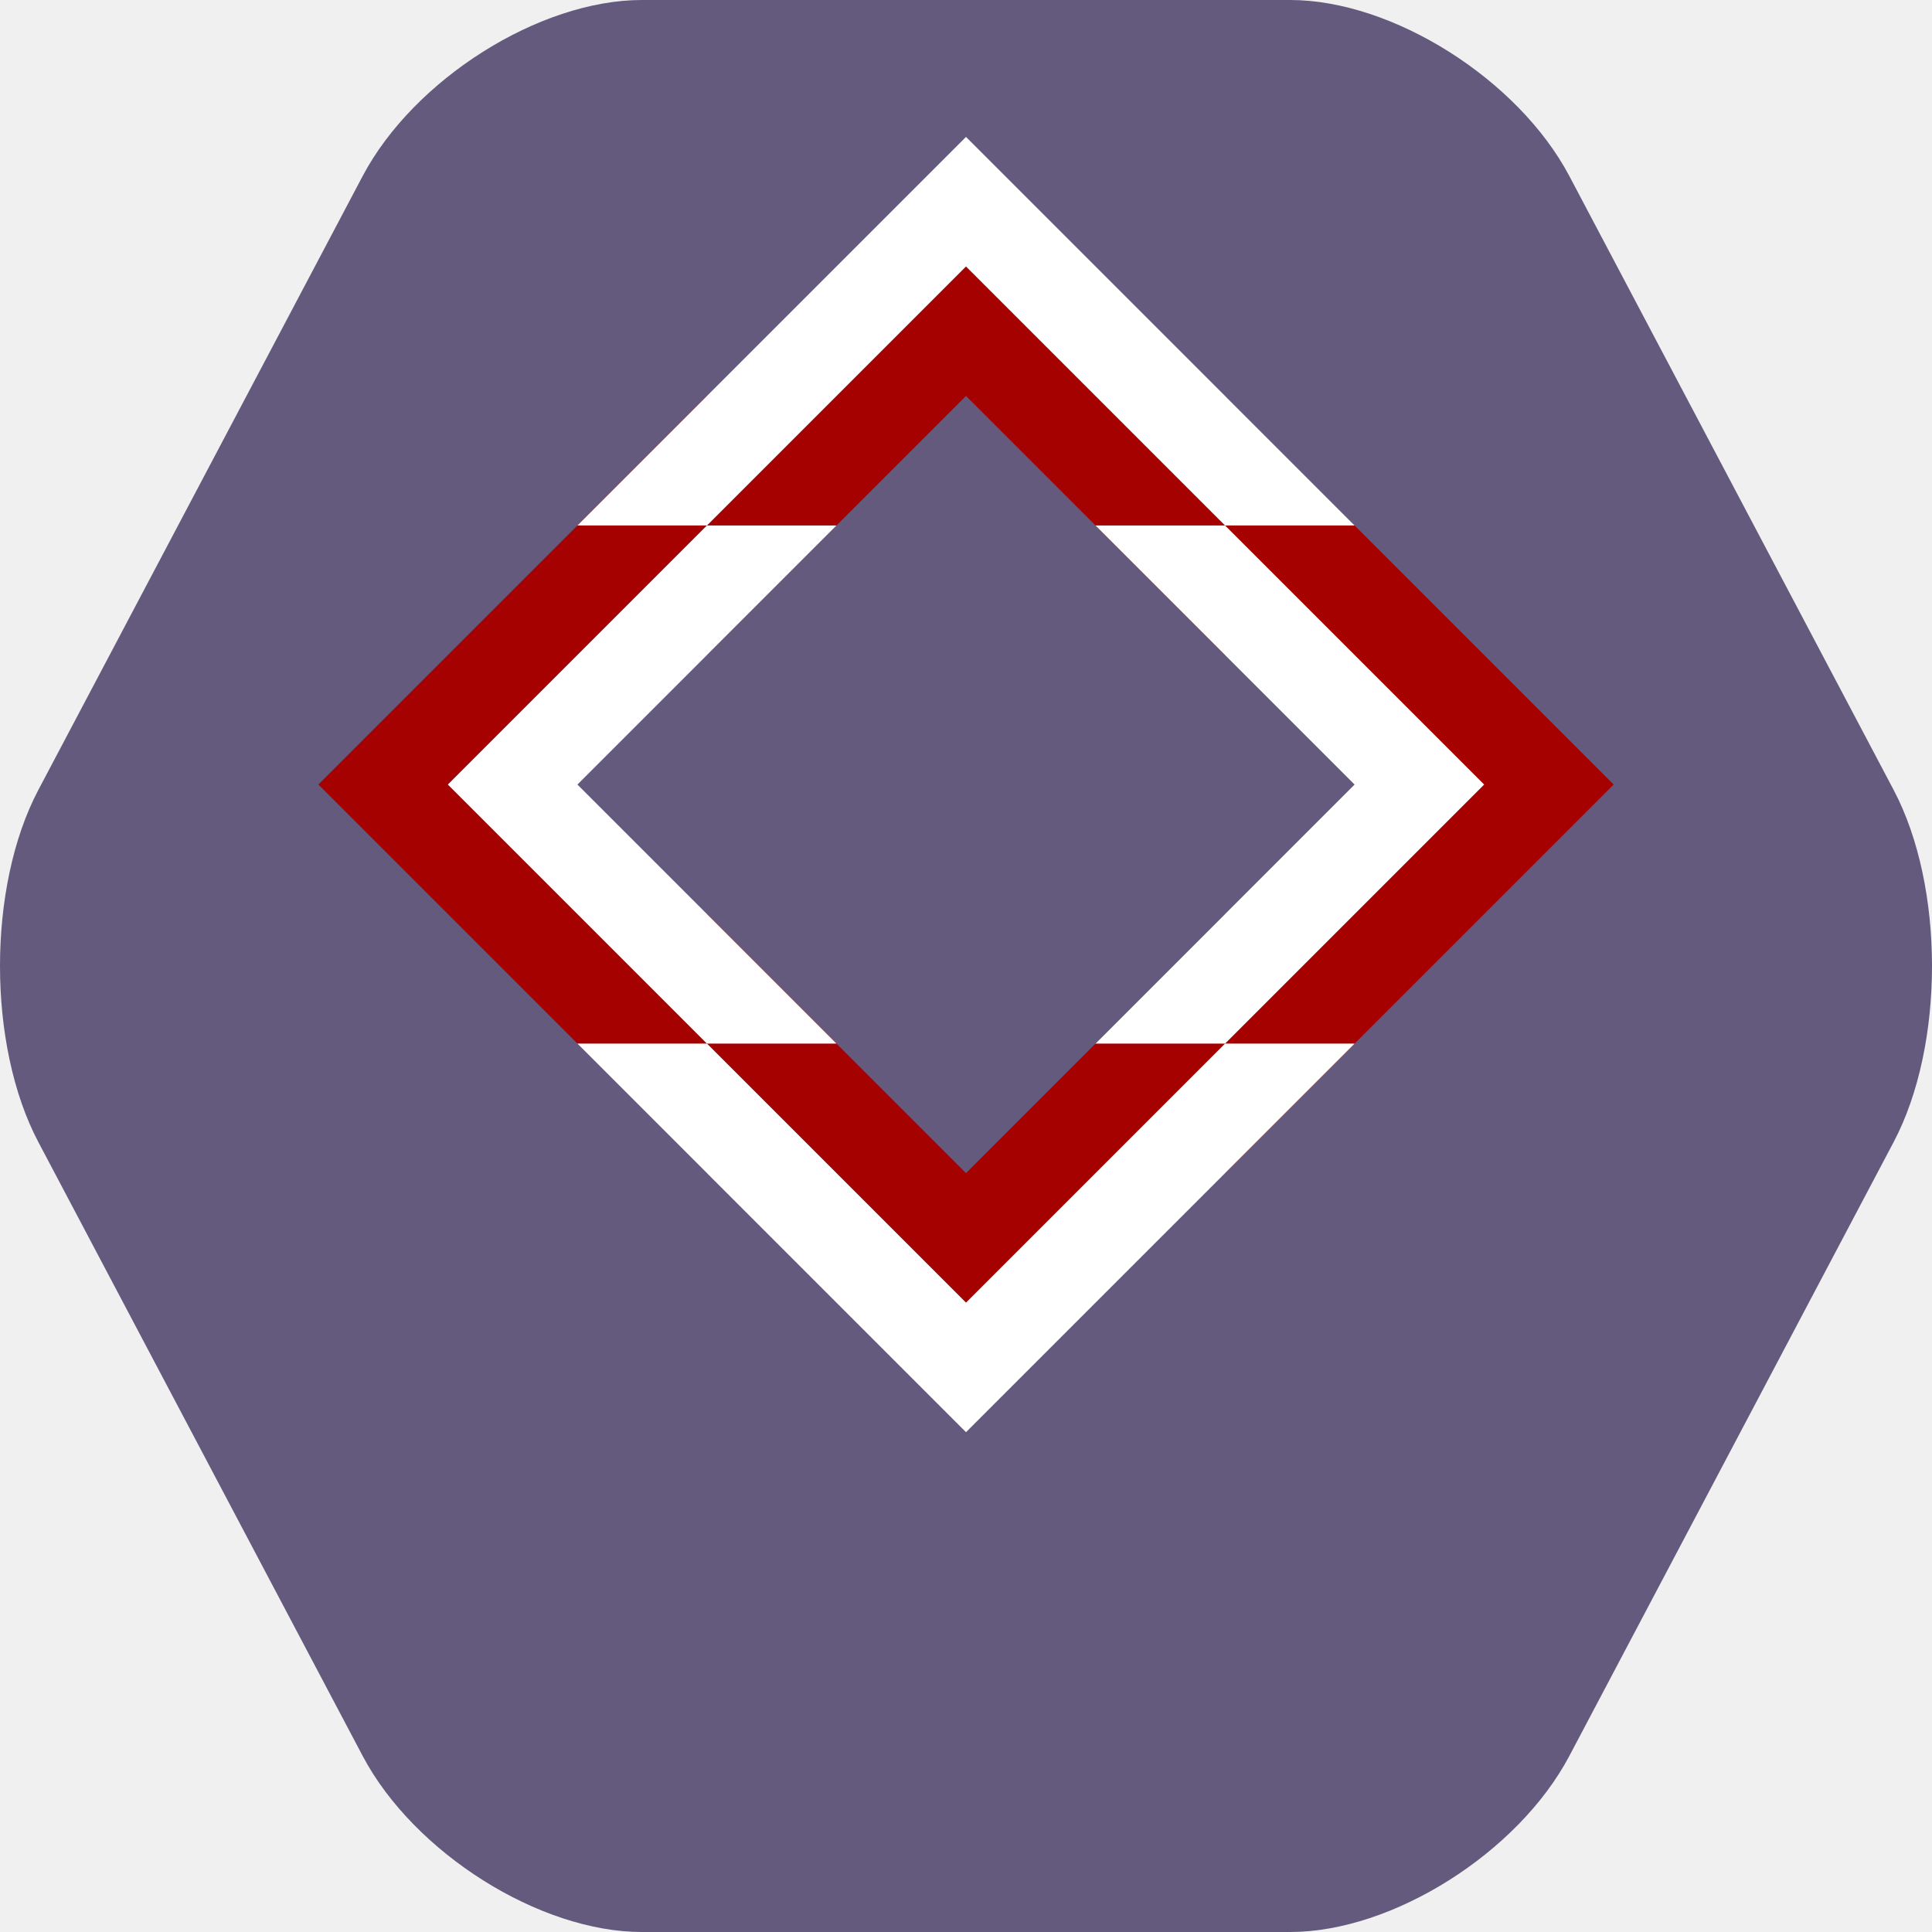
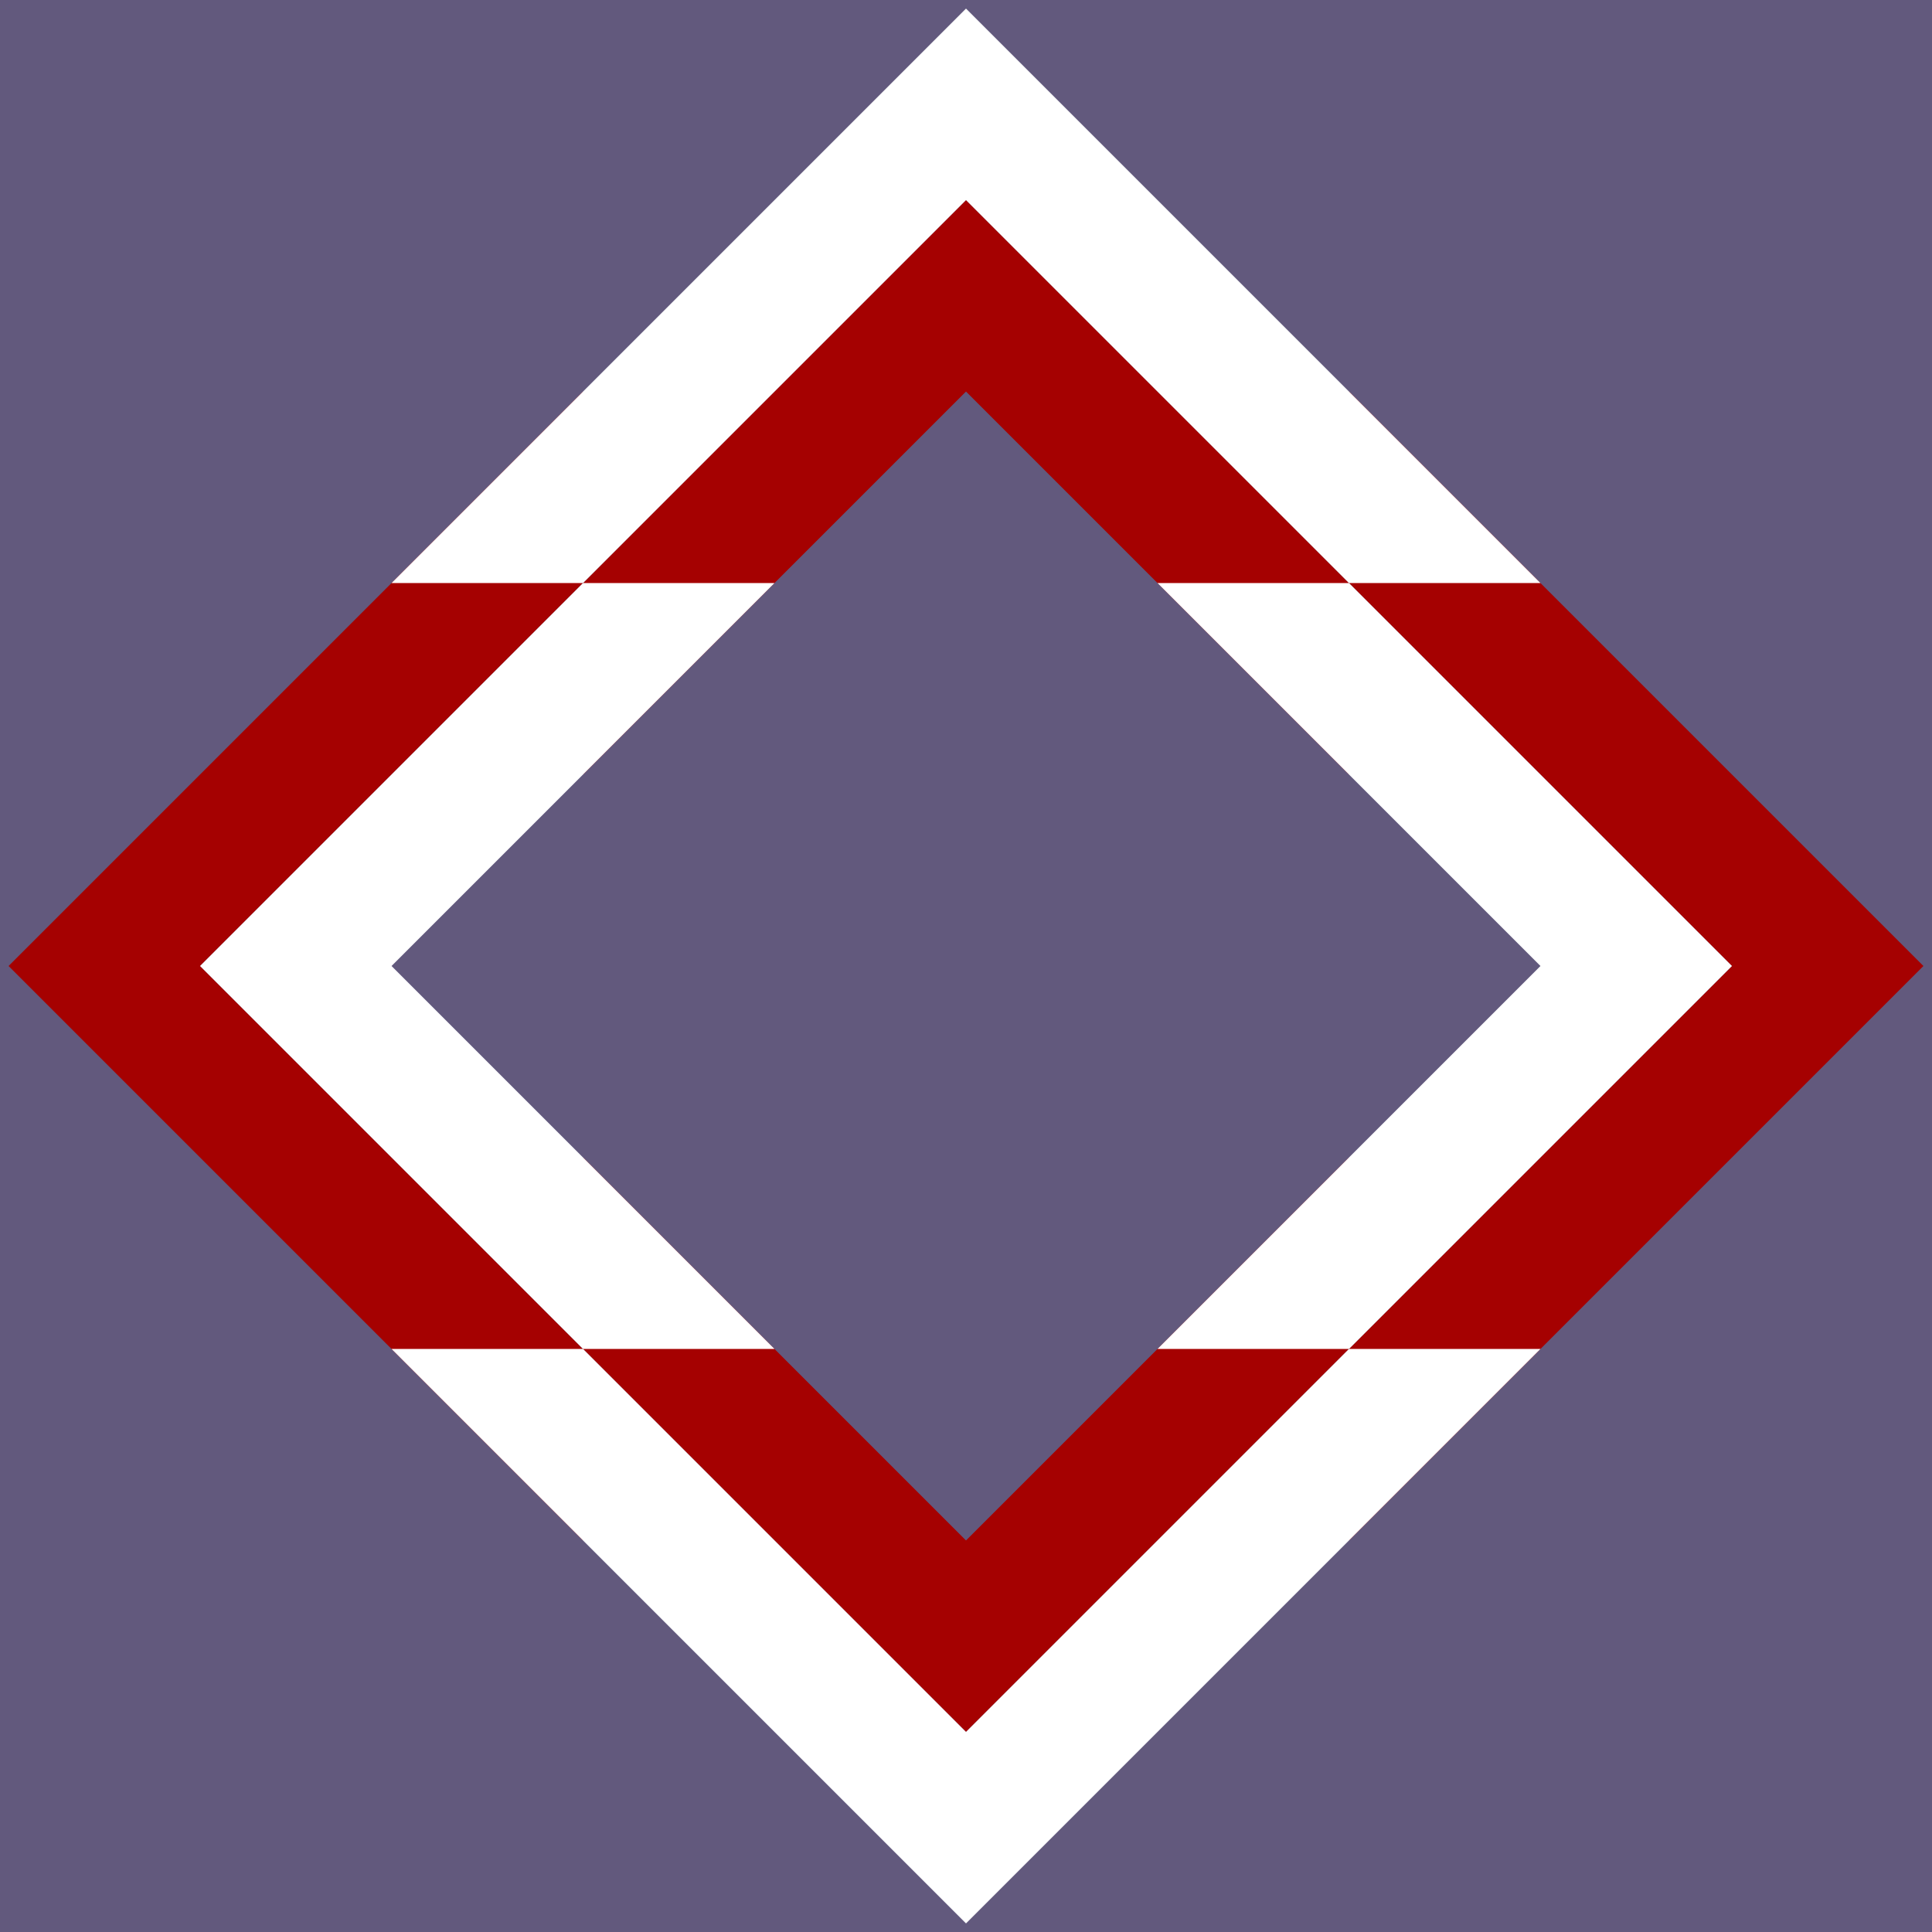
<svg xmlns="http://www.w3.org/2000/svg" width="300" height="300" viewBox="0 0 300 300" id="svg4282" version="1.1">
  <defs id="defs4284">
    <filter id="filter4342" style="color-interpolation-filters:sRGB">
      <feGaussianBlur id="feGaussianBlur4344" result="result0" in="SourceGraphic" stdDeviation="11.3" />
      <feDiffuseLighting id="feDiffuseLighting4346" result="result5" surfaceScale="4" diffuseConstant="1" lighting-color="#ffffff">
        <feDistantLight id="feDistantLight4348" azimuth="235" elevation="45" />
      </feDiffuseLighting>
      <feComposite id="feComposite4350" operator="arithmetic" result="fbSourceGraphic" in="result5" in2="SourceGraphic" k1="1.4" k2="0" k3="0" k4="0" />
      <feGaussianBlur id="feGaussianBlur4352" stdDeviation="6" in="fbSourceGraphic" result="result0" />
      <feSpecularLighting id="feSpecularLighting4354" in="result0" result="result1" lighting-color="#ffffff" surfaceScale="4" specularConstant="1" specularExponent="25">
        <feDistantLight id="feDistantLight4356" elevation="45" azimuth="235" />
      </feSpecularLighting>
      <feComposite id="feComposite4358" result="result4" in2="result1" in="fbSourceGraphic" operator="arithmetic" k2="1" k3="1" k1="0" k4="0" />
      <feComposite id="feComposite4360" in="result4" in2="SourceGraphic" result="result2" operator="in" />
    </filter>
    <filter id="filter4654" style="color-interpolation-filters:sRGB">
      <feGaussianBlur id="feGaussianBlur4656" result="blur" stdDeviation="6" in="SourceGraphic" />
      <feDiffuseLighting id="feDiffuseLighting4658" result="diffuse" lighting-color="#ffffff" surfaceScale="10" diffuseConstant="1">
        <feDistantLight id="feDistantLight4660" azimuth="235" elevation="25" />
      </feDiffuseLighting>
      <feComposite id="feComposite4662" result="composite1" k1="1" operator="arithmetic" in2="diffuse" in="diffuse" k2="0" k3="0" k4="0" />
      <feComposite id="feComposite4664" result="composite2" k3="1" operator="arithmetic" k1="1" in2="SourceGraphic" in="composite1" k2="0" k4="0" />
    </filter>
    <filter id="filter4858" style="color-interpolation-filters:sRGB">
      <feColorMatrix id="feColorMatrix4860" in="SourceGraphic" result="color" values="1 0 0 0 0 0 1 0 0 0 0 0 1 0 0 0 0 0 0.85 0" />
      <feGaussianBlur id="feGaussianBlur4862" result="blur" stdDeviation="7" in="SourceAlpha" />
      <feSpecularLighting id="feSpecularLighting4864" result="specular" lighting-color="#ffffff" surfaceScale="5" specularConstant="0.9" specularExponent="25" in="blur">
        <feDistantLight id="feDistantLight4866" azimuth="225" elevation="60" />
      </feSpecularLighting>
      <feComposite id="feComposite4868" result="composite1" operator="arithmetic" k2="1" k3="1" in2="SourceGraphic" in="specular" k1="0" k4="0" />
      <feComposite id="feComposite4870" result="composite2" operator="atop" in2="color" in="composite1" />
    </filter>
    <filter id="filter4898" style="color-interpolation-filters:sRGB" height="1.5" width="1.5" y="-0.25" x="-0.25">
      <feGaussianBlur id="feGaussianBlur4900" result="result1" stdDeviation="1" />
      <feComposite id="feComposite4902" operator="in" result="result4" in2="result1" in="result1" />
      <feGaussianBlur id="feGaussianBlur4904" in="result4" result="result6" stdDeviation="7" />
      <feComposite id="feComposite4906" result="result8" in2="result4" in="result6" operator="over" />
      <feComposite id="feComposite4908" in2="result8" in="result6" result="fbSourceGraphic" operator="in" />
      <feSpecularLighting id="feSpecularLighting4910" in="fbSourceGraphic" result="result1" lighting-color="#ffffff" surfaceScale="2.5" specularConstant="2" specularExponent="45">
        <fePointLight id="fePointLight4912" x="-5000" y="-10000" z="20000" />
      </feSpecularLighting>
      <feComposite id="feComposite4914" in2="fbSourceGraphic" in="result1" result="result2" operator="in" />
      <feComposite id="feComposite4916" in2="result2" in="fbSourceGraphic" result="result4" operator="arithmetic" k2="1.2" k3="1.5" k1="0" k4="0" />
      <feComposite id="feComposite4918" result="result9" in2="result4" operator="over" />
      <feBlend id="feBlend4920" in2="result9" mode="screen" />
    </filter>
    <clipPath id="clipPath5511" clipPathUnits="userSpaceOnUse">
      <ellipse ry="176.054" rx="176.054" cy="866.007" cx="1036.827" id="ellipse5513" style="opacity:1;fill:#520000;fill-opacity:1;stroke:none;stroke-width:5;stroke-linecap:butt;stroke-linejoin:miter;stroke-miterlimit:4;stroke-dasharray:none;stroke-dashoffset:0;stroke-opacity:1" />
    </clipPath>
    <clipPath id="clipPath5511-6" clipPathUnits="userSpaceOnUse">
      <ellipse ry="176.054" rx="176.054" cy="866.007" cx="1036.827" id="ellipse5513-4" style="opacity:1;fill:#520000;fill-opacity:1;stroke:none;stroke-width:5;stroke-linecap:butt;stroke-linejoin:miter;stroke-miterlimit:4;stroke-dasharray:none;stroke-dashoffset:0;stroke-opacity:1" />
    </clipPath>
    <clipPath id="clipPath5368" clipPathUnits="userSpaceOnUse">
      <circle style="opacity:1;fill:none;fill-opacity:1;stroke:#ffffff;stroke-width:5.4;stroke-linecap:butt;stroke-linejoin:miter;stroke-miterlimit:4;stroke-dasharray:none;stroke-dashoffset:0;stroke-opacity:1" id="circle5370" cx="2350" cy="1302.362" r="126.717" />
    </clipPath>
    <clipPath id="clipPath5867" clipPathUnits="userSpaceOnUse">
      <circle r="158.355" cy="864.911" cx="1824.737" id="circle5869" style="opacity:1;fill:none;fill-opacity:1;stroke:#ffffff;stroke-width:6.748;stroke-linecap:butt;stroke-linejoin:miter;stroke-miterlimit:4;stroke-dasharray:none;stroke-dashoffset:0;stroke-opacity:1" />
    </clipPath>
  </defs>
  <g id="layer1" transform="translate(0,-752.3621)">
-     <g transform="matrix(1.204296,0,0,1.315789,-23.41843,711.5726)" id="g5188" style="opacity:0.99;fill:#62597d;fill-opacity:1;stroke:none">
-       <path style="fill:#62597d;fill-opacity:1;stroke:none" id="path5190" d="M 102.199,259 C 88.999,259 72.8,249.646 66.201,238.214 L 24.395,165.786 c -6.599,-11.433 -6.599,-30.14 0,-41.572 L 66.201,51.786 C 72.8,40.354 88.999,31 102.199,31 l 83.602,0 c 13.2,0 29.399,9.354 35.998,20.786 l 41.805,72.428 c 6.6,11.433 6.6,30.14 0,41.572 l -41.805,72.428 C 215.2,249.646 199.001,259 185.801,259 l -83.602,0 z" />
-     </g>
-     <g id="g5014" transform="matrix(0.4241978,0,0,0.4241978,90.03977,486.4798)">
-       <path id="path4880" d="m 46.522,1008.807 0,47.414 -142.242,-142.242 142.242,-142.242 0,47.414 -94.828,94.828 z" style="fill:#a50101;fill-opacity:1;fill-rule:evenodd;stroke:none;stroke-width:1px;stroke-linecap:butt;stroke-linejoin:miter;stroke-opacity:1" />
-       <path style="fill:#a50101;fill-opacity:1;fill-rule:evenodd;stroke:none;stroke-width:1px;stroke-linecap:butt;stroke-linejoin:miter;stroke-opacity:1" d="m 236.177,1008.807 0,47.414 142.242,-142.242 -142.242,-142.242 0,47.414 94.828,94.828 z" id="path4882" />
-       <path style="fill:#a50101;fill-opacity:1;fill-rule:evenodd;stroke:none;stroke-width:1px;stroke-linecap:butt;stroke-linejoin:miter;stroke-opacity:1" d="m 46.522,866.565 0,-47.414 94.828,-94.828 94.828,94.828 0,47.414 -94.828,-94.828 z" id="path4884" />
-       <path style="fill:#a50101;fill-opacity:1;fill-rule:evenodd;stroke:none;stroke-width:1px;stroke-linecap:butt;stroke-linejoin:miter;stroke-opacity:1" d="m 236.177,961.393 0,47.414 -94.828,94.828 -94.828,-94.828 0,-47.414 94.828,94.828 z" id="path4886" />
-       <path style="fill:#ffffff;fill-opacity:1;fill-rule:evenodd;stroke:none;stroke-width:1px;stroke-linecap:butt;stroke-linejoin:miter;stroke-opacity:1" d="m 46.522,819.151 -47.414,0 142.242,-142.242 142.242,142.242 -47.414,0 -94.828,-94.828 z" id="path6777" />
-       <path id="path6779" d="m 46.522,1008.807 -47.414,0 142.242,142.242 142.242,-142.242 -47.414,0 -94.828,94.828 z" style="fill:#ffffff;fill-opacity:1;fill-rule:evenodd;stroke:none;stroke-width:1px;stroke-linecap:butt;stroke-linejoin:miter;stroke-opacity:1" />
-       <path id="path6781" d="m 188.764,819.151 47.414,0 94.828,94.828 -94.828,94.828 -47.414,0 94.828,-94.828 z" style="fill:#ffffff;fill-opacity:1;fill-rule:evenodd;stroke:none;stroke-width:1px;stroke-linecap:butt;stroke-linejoin:miter;stroke-opacity:1" />
-       <path id="path6783" d="m 93.936,1008.807 -47.414,0 -94.828,-94.828 94.828,-94.828 47.414,0 -94.828,94.828 z" style="fill:#ffffff;fill-opacity:1;fill-rule:evenodd;stroke:none;stroke-width:1px;stroke-linecap:butt;stroke-linejoin:miter;stroke-opacity:1" />
+     <rect style="color:#000000;clip-rule:nonzero;display:inline;overflow:visible;visibility:visible;opacity:1;isolation:auto;mix-blend-mode:normal;color-interpolation:sRGB;color-interpolation-filters:linearRGB;solid-color:#000000;solid-opacity:1;fill:#62597d;fill-opacity:1;fill-rule:nonzero;stroke:none;stroke-width:2.459;stroke-linecap:butt;stroke-linejoin:round;stroke-miterlimit:4;stroke-dasharray:none;stroke-dashoffset:11.592;stroke-opacity:1;color-rendering:auto;image-rendering:auto;shape-rendering:auto;text-rendering:auto;enable-background:accumulate" id="rect6499" width="300" height="300" x="0" y="752.362" />
+     <g id="g5014" transform="matrix(0.6271079,0,0,0.6271079,61.35849,329.1986)">
+       <path id="path4880" d="m 46.522,1008.807 v 47.414 L -95.72,913.979 46.522,771.737 v 47.414 l -94.828,94.828 z" style="fill:#a50101;fill-opacity:1;fill-rule:evenodd;stroke:none;stroke-width:1px;stroke-linecap:butt;stroke-linejoin:miter;stroke-opacity:1" />
+       <path style="fill:#a50101;fill-opacity:1;fill-rule:evenodd;stroke:none;stroke-width:1px;stroke-linecap:butt;stroke-linejoin:miter;stroke-opacity:1" d="m 236.177,1008.807 v 47.414 L 378.419,913.979 236.177,771.737 v 47.414 l 94.828,94.828 z" id="path4882" />
+       <path style="fill:#a50101;fill-opacity:1;fill-rule:evenodd;stroke:none;stroke-width:1px;stroke-linecap:butt;stroke-linejoin:miter;stroke-opacity:1" d="m 46.522,866.565 v -47.414 l 94.828,-94.828 94.828,94.828 v 47.414 l -94.828,-94.828 z" id="path4884" />
+       <path style="fill:#a50101;fill-opacity:1;fill-rule:evenodd;stroke:none;stroke-width:1px;stroke-linecap:butt;stroke-linejoin:miter;stroke-opacity:1" d="m 236.177,961.393 v 47.414 l -94.828,94.828 -94.828,-94.828 v -47.414 l 94.828,94.828 z" id="path4886" />
+       <path style="fill:#ffffff;fill-opacity:1;fill-rule:evenodd;stroke:none;stroke-width:1px;stroke-linecap:butt;stroke-linejoin:miter;stroke-opacity:1" d="M 46.522,819.151 H -0.892 L 141.35,676.91 l 142.242,142.242 h -47.414 l -94.828,-94.828 z" id="path6777" />
+       <path id="path6779" d="M 46.522,1008.807 H -0.892 L 141.35,1151.048 283.591,1008.807 h -47.414 l -94.828,94.828 z" style="fill:#ffffff;fill-opacity:1;fill-rule:evenodd;stroke:none;stroke-width:1px;stroke-linecap:butt;stroke-linejoin:miter;stroke-opacity:1" />
+       <path id="path6781" d="m 188.764,819.151 h 47.414 l 94.828,94.828 -94.828,94.828 h -47.414 l 94.828,-94.828 z" style="fill:#ffffff;fill-opacity:1;fill-rule:evenodd;stroke:none;stroke-width:1px;stroke-linecap:butt;stroke-linejoin:miter;stroke-opacity:1" />
+       <path id="path6783" d="m 93.936,1008.807 h -47.414 l -94.828,-94.828 94.828,-94.828 h 47.414 l -94.828,94.828 z" style="fill:#ffffff;fill-opacity:1;fill-rule:evenodd;stroke:none;stroke-width:1px;stroke-linecap:butt;stroke-linejoin:miter;stroke-opacity:1" />
    </g>
  </g>
</svg>
